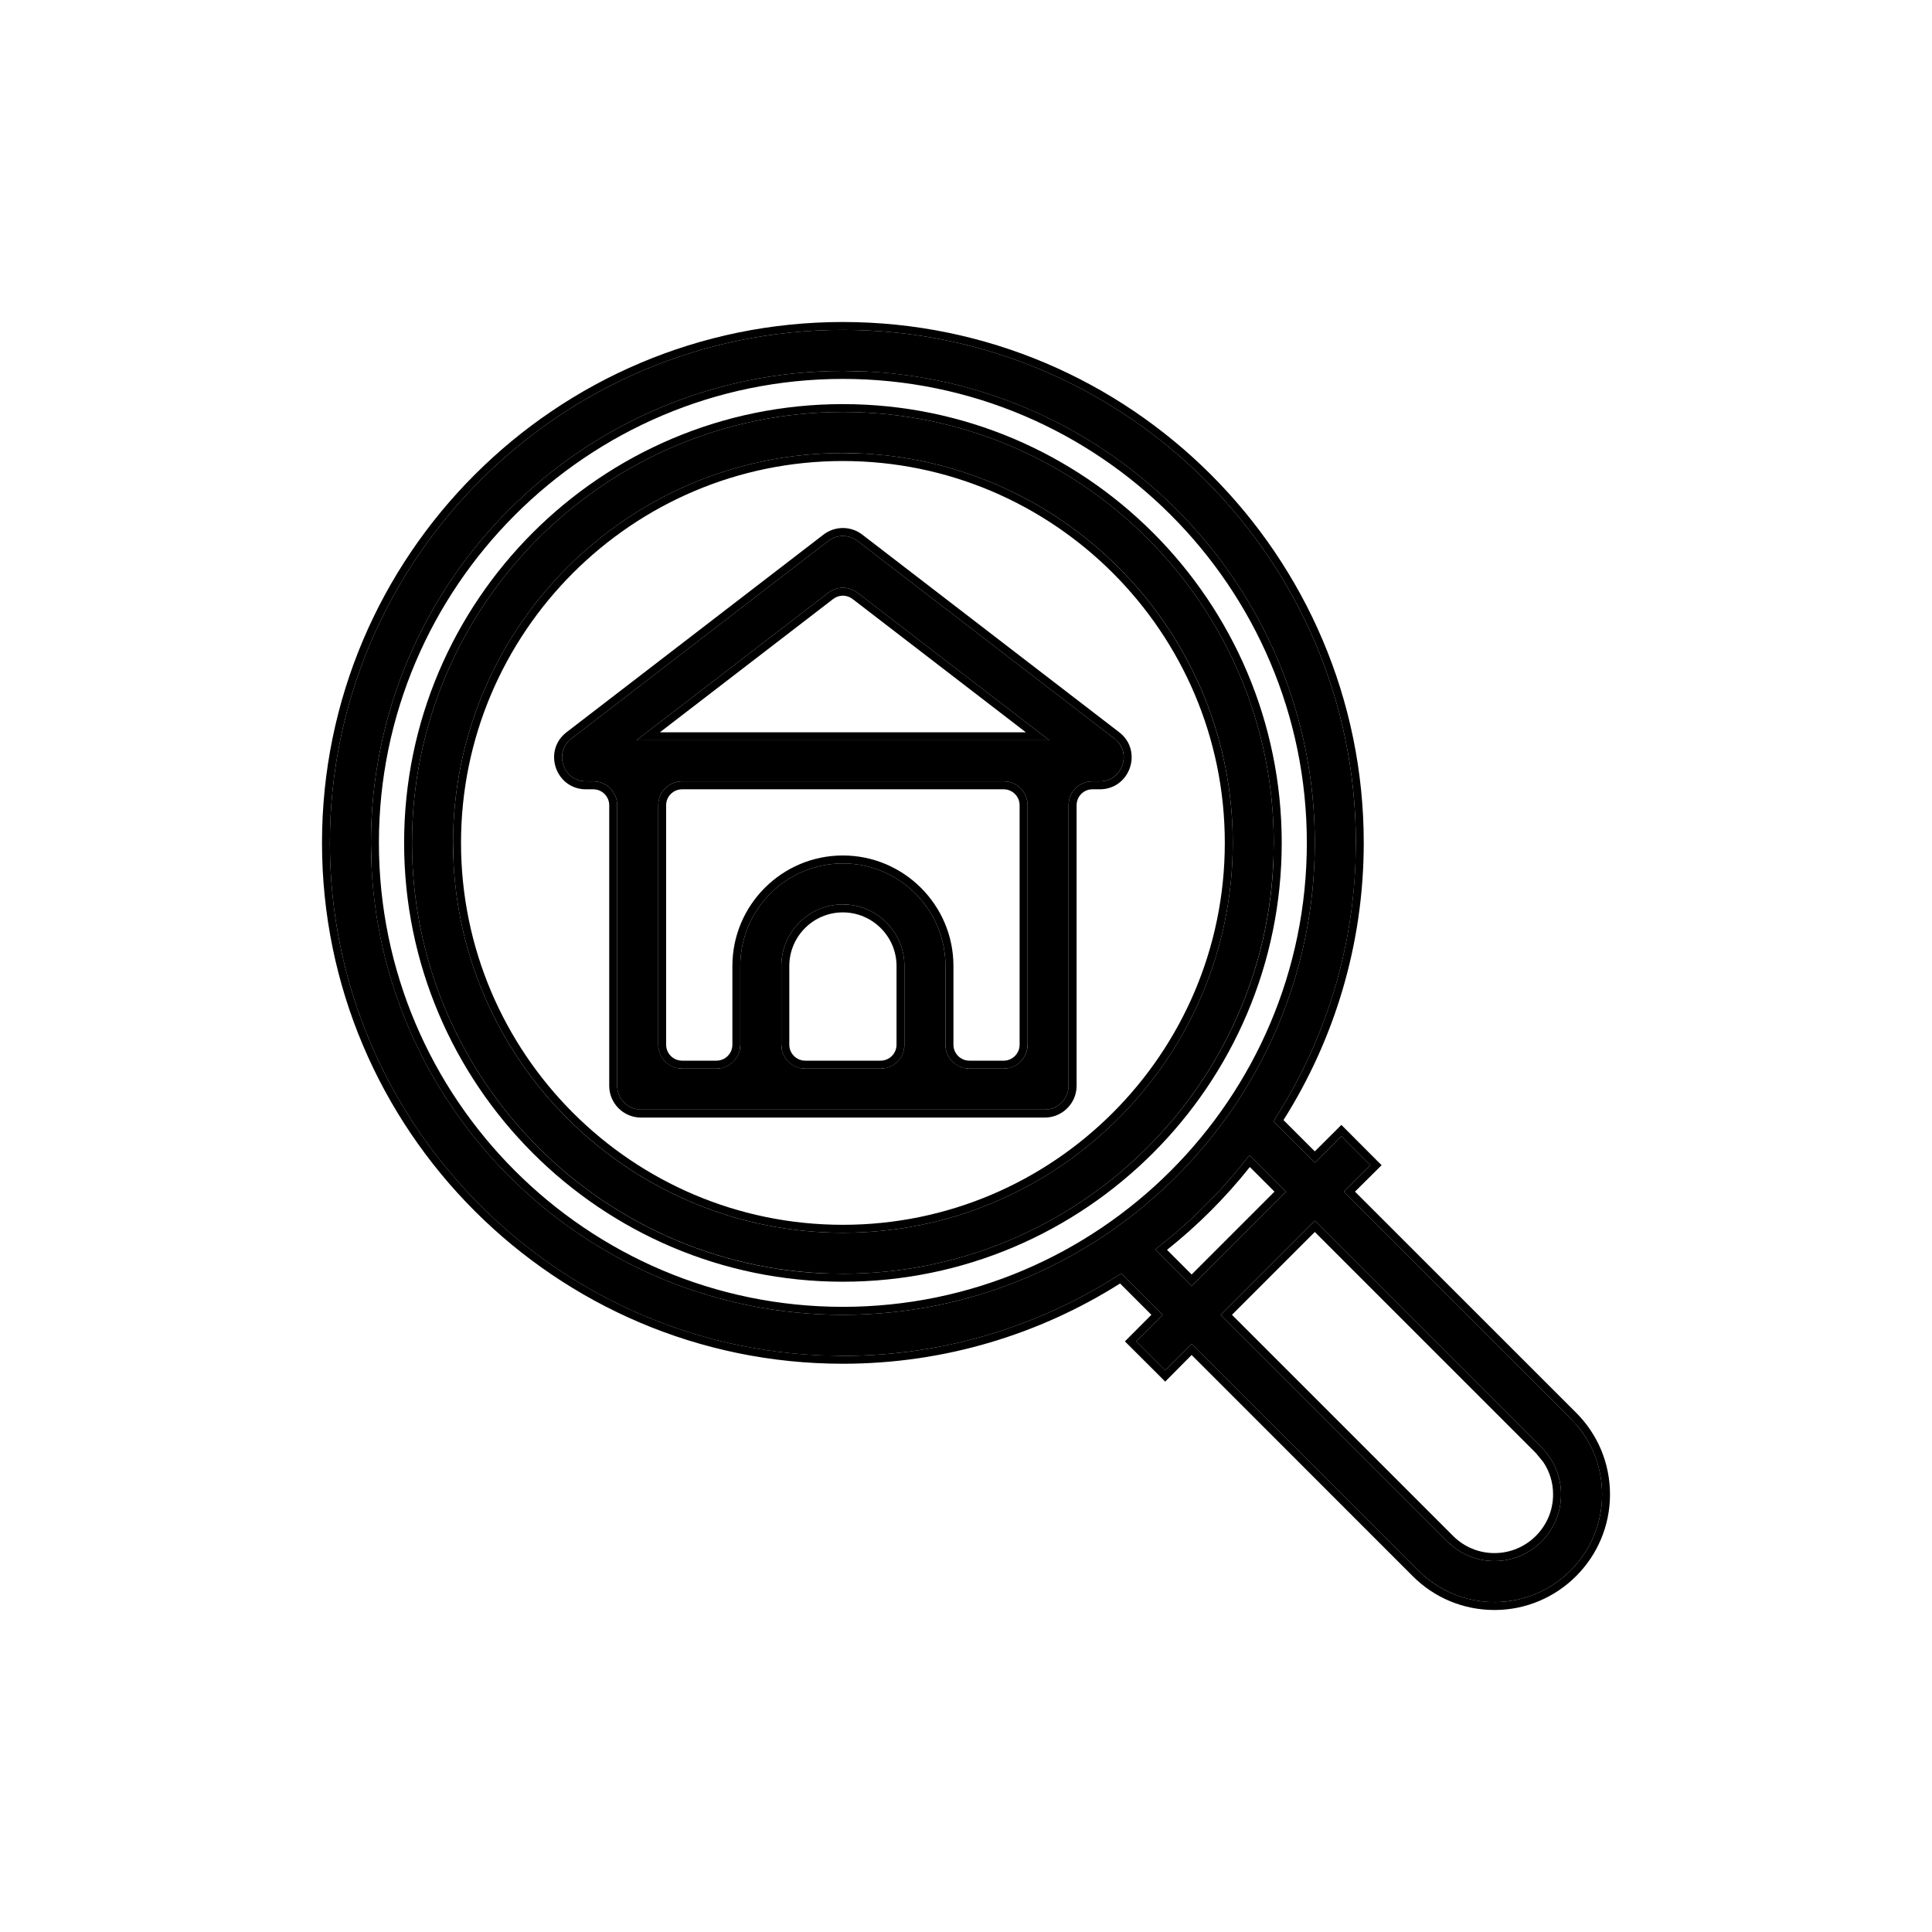
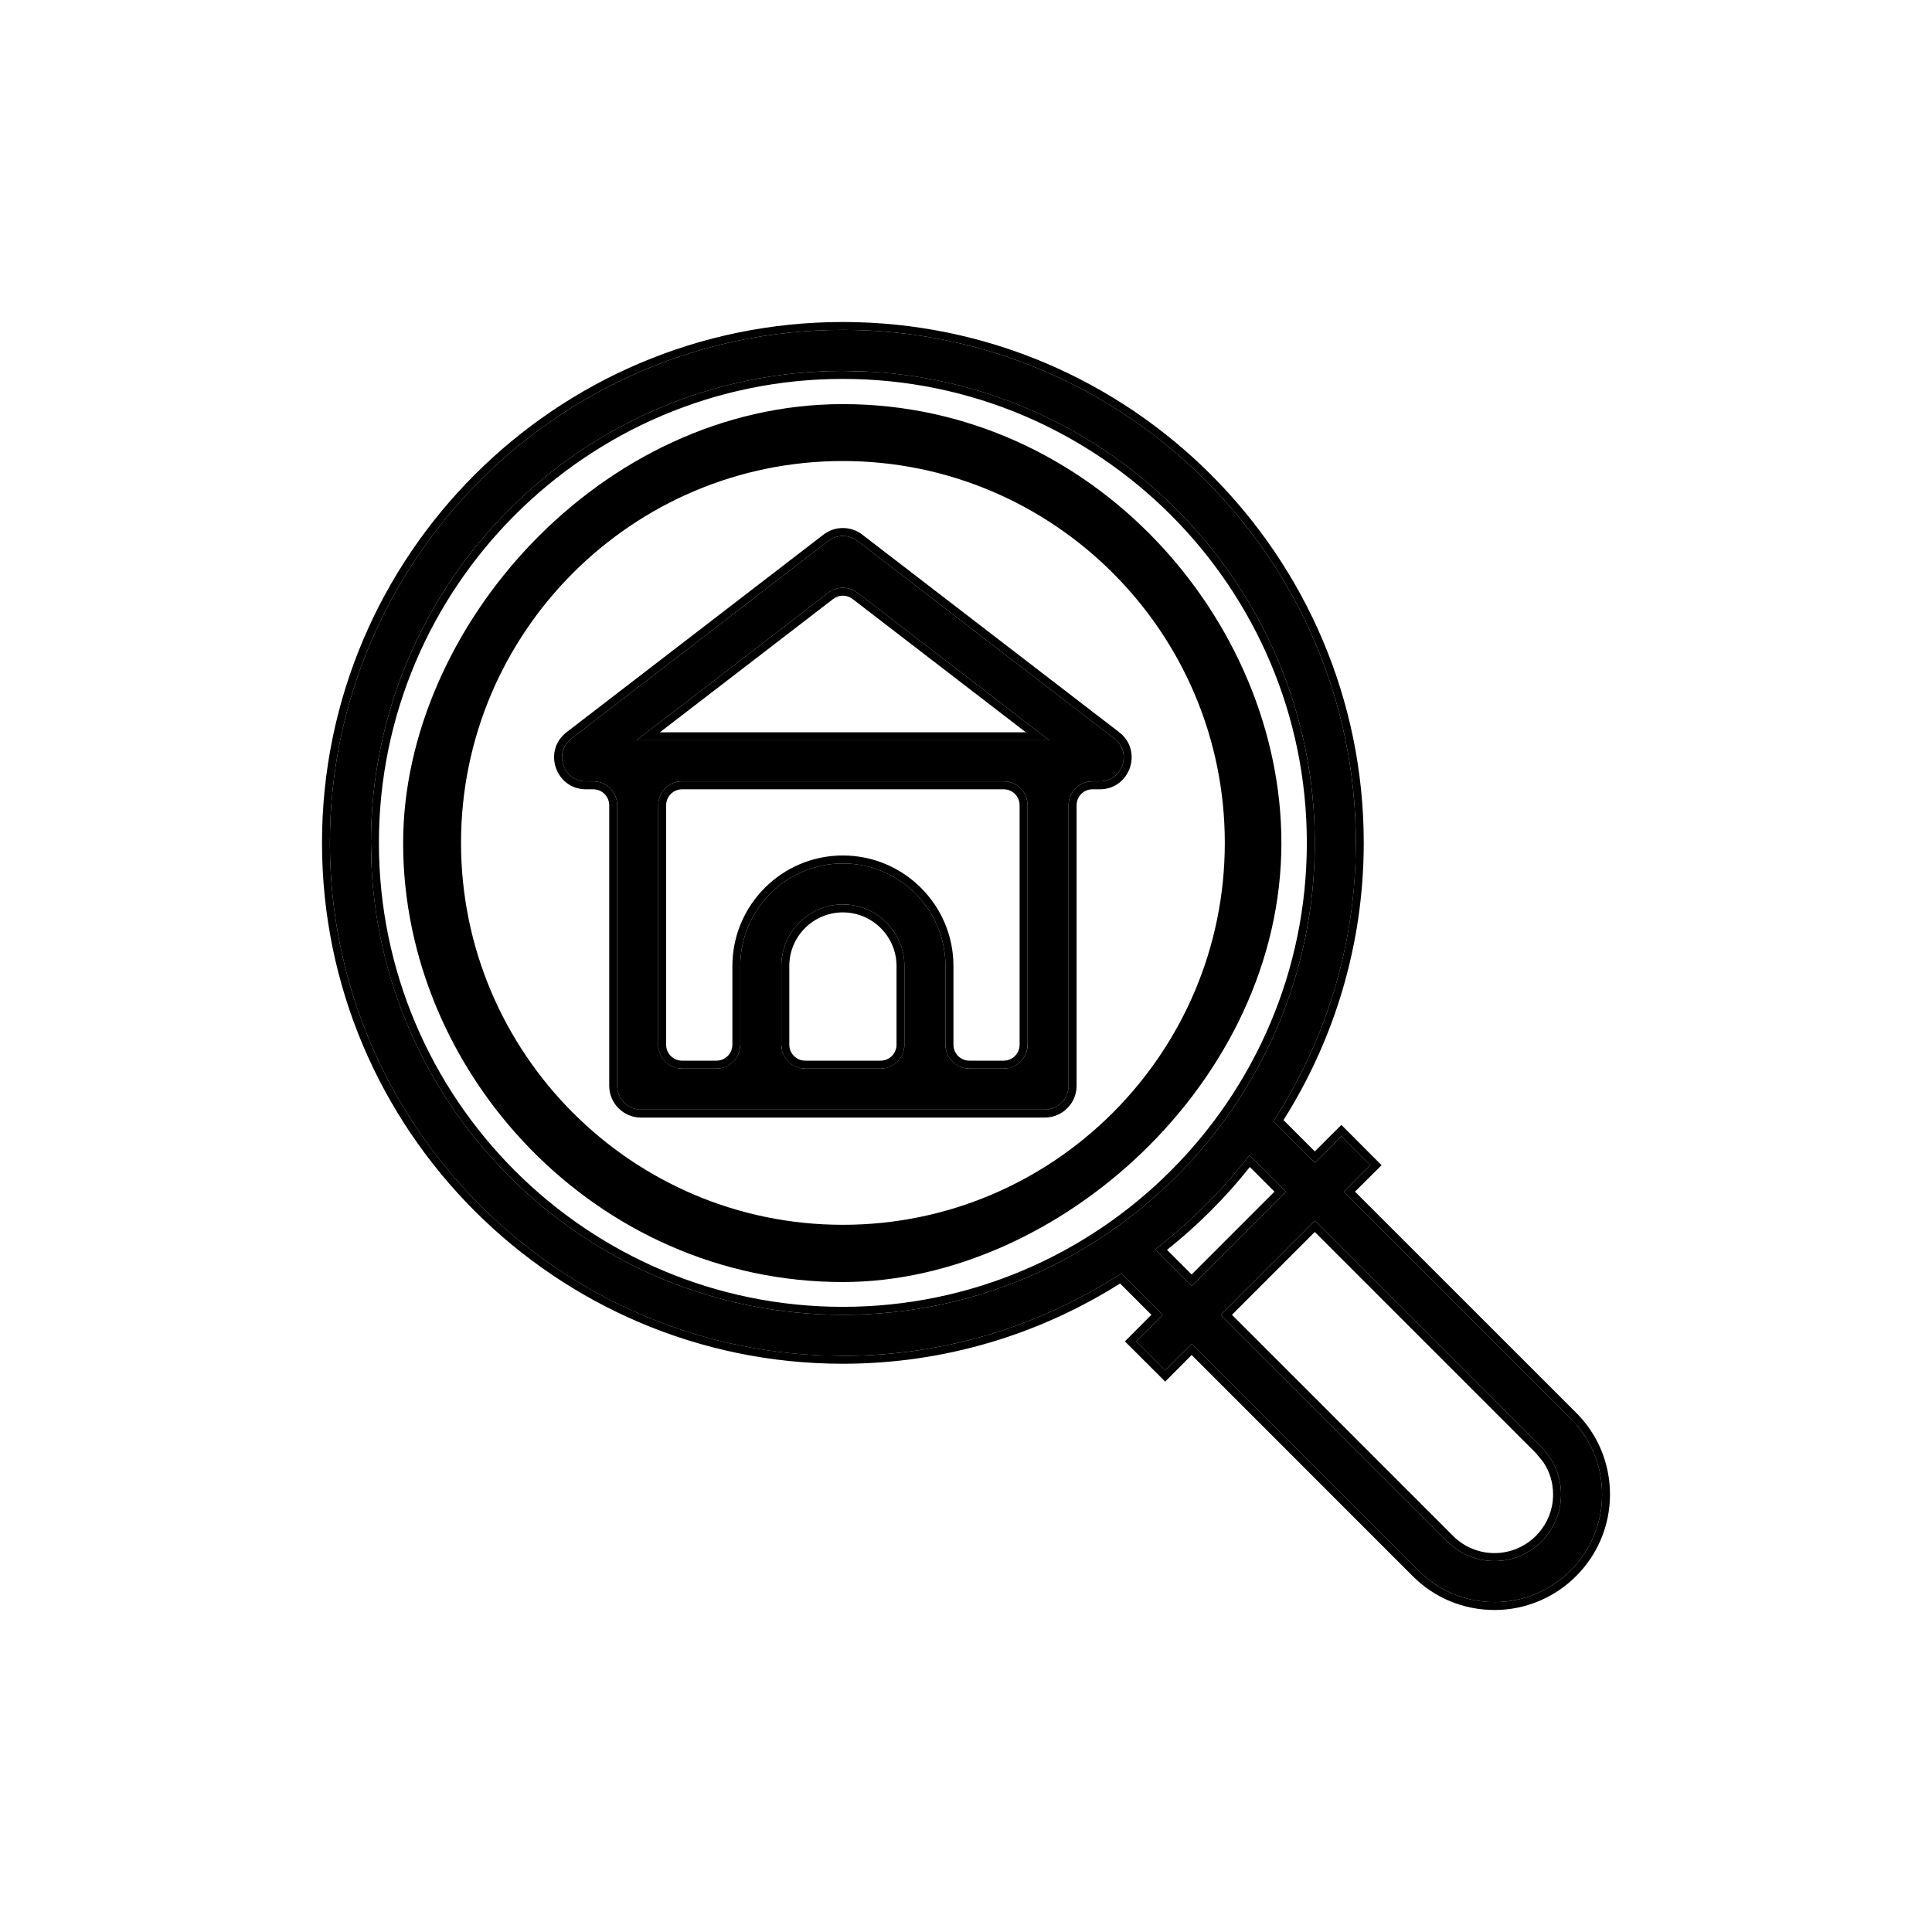
<svg viewBox="0 0 24 24" data-title="StateCriteria" fill="currentColor" stroke="none">
-   <path d="M10.471 5.118C7.519 5.118 5.118 7.519 5.118 10.471C5.118 13.422 7.519 15.823 10.471 15.823C13.422 15.823 15.823 13.422 15.823 10.471C15.823 7.519 13.422 5.118 10.471 5.118ZM10.471 15.314C7.8 15.314 5.628 13.141 5.628 10.471C5.628 7.8 7.8 5.628 10.471 5.628C13.141 5.628 15.314 7.8 15.314 10.471C15.314 13.141 13.141 15.314 10.471 15.314Z" />
-   <path d="M15.823 10.471C15.823 7.519 13.422 5.118 10.471 5.118C7.519 5.118 5.118 7.519 5.118 10.471C5.118 13.33 7.371 15.673 10.195 15.817L10.471 15.823C13.33 15.823 15.673 13.57 15.817 10.746L15.823 10.471ZM15.215 10.47C15.215 7.854 13.086 5.727 10.47 5.727C7.855 5.727 5.727 7.855 5.727 10.47C5.727 13.086 7.854 15.215 10.47 15.215L10.471 15.314C7.884 15.313 5.764 13.274 5.634 10.719L5.628 10.471C5.628 7.8 7.8 5.628 10.471 5.628L10.719 5.634C13.274 5.764 15.313 7.884 15.314 10.471C15.314 13.141 13.141 15.314 10.471 15.314L10.47 15.215C13.086 15.215 15.215 13.086 15.215 10.47ZM15.922 10.47C15.922 13.476 13.476 15.922 10.47 15.922C7.464 15.922 5.02 13.476 5.02 10.47C5.02 7.464 7.464 5.02 10.47 5.02C13.476 5.02 15.922 7.464 15.922 10.47Z" />
  <path d="M19.51 17.62L16.694 14.804L17.023 14.474L16.663 14.114L16.333 14.443L15.819 13.929C16.465 12.932 16.843 11.745 16.843 10.471C16.843 6.957 13.984 4.098 10.471 4.098C6.957 4.098 4.098 6.957 4.098 10.471C4.098 13.984 6.957 16.843 10.471 16.843C11.745 16.843 12.932 16.465 13.929 15.819L14.443 16.333L14.114 16.663L14.474 17.023L14.804 16.694L17.62 19.51C17.873 19.762 18.208 19.902 18.565 19.902C19.302 19.902 19.902 19.302 19.902 18.565C19.902 18.208 19.763 17.873 19.51 17.62ZM10.471 16.333C7.238 16.333 4.608 13.703 4.608 10.471C4.608 7.238 7.238 4.608 10.471 4.608C13.703 4.608 16.333 7.238 16.333 10.471C16.333 13.703 13.703 16.333 10.471 16.333ZM14.351 15.52C14.789 15.182 15.182 14.789 15.52 14.351L15.973 14.804L14.804 15.973L14.351 15.52ZM18.565 19.392C18.345 19.392 18.137 19.306 17.981 19.15L15.164 16.333L16.333 15.164L19.15 17.981C19.306 18.137 19.392 18.345 19.392 18.565C19.392 19.021 19.021 19.392 18.565 19.392Z" />
  <path d="M16.843 10.471C16.843 6.957 13.984 4.098 10.471 4.098C6.957 4.098 4.098 6.957 4.098 10.471C4.098 13.874 6.781 16.663 10.143 16.834L10.471 16.843C11.745 16.843 12.932 16.465 13.929 15.819L14.443 16.333L14.114 16.663L14.474 17.023L14.804 16.694L17.62 19.51C17.841 19.731 18.126 19.865 18.433 19.895L18.565 19.902C19.256 19.902 19.826 19.375 19.895 18.702L19.902 18.565C19.901 18.253 19.795 17.957 19.6 17.719L19.51 17.62L16.694 14.804L17.023 14.474L16.663 14.114L16.333 14.443L15.819 13.929C16.425 12.994 16.794 11.893 16.838 10.709L16.843 10.471ZM19.293 18.565C19.293 18.419 19.251 18.28 19.171 18.162L19.08 18.051L16.333 15.304L15.304 16.333L18.051 19.08C18.188 19.217 18.37 19.293 18.565 19.293L18.565 19.392C18.372 19.392 18.189 19.326 18.042 19.205L17.981 19.15L15.164 16.333L16.333 15.164L19.15 17.981C19.306 18.137 19.392 18.345 19.392 18.565C19.392 19.021 19.021 19.392 18.565 19.392L18.565 19.293C18.966 19.293 19.293 18.966 19.293 18.565ZM16.234 10.47C16.234 7.292 13.648 4.707 10.47 4.707C7.293 4.707 4.707 7.293 4.707 10.47C4.707 13.648 7.292 16.234 10.47 16.234L10.471 16.333C7.339 16.333 4.773 13.865 4.615 10.772L4.608 10.471C4.608 7.238 7.238 4.608 10.471 4.608L10.772 4.615C13.865 4.773 16.333 7.339 16.333 10.471C16.333 13.703 13.703 16.333 10.471 16.333L10.47 16.234C13.648 16.234 16.234 13.648 16.234 10.47ZM15.973 14.804L14.804 15.973L14.351 15.52C14.789 15.182 15.182 14.789 15.52 14.351L15.973 14.804ZM15.526 14.497C15.223 14.878 14.878 15.223 14.497 15.526L14.803 15.832L15.832 14.803L15.526 14.497ZM16.941 10.47C16.941 11.735 16.574 12.916 15.944 13.914L16.333 14.303L16.593 14.044L16.663 13.974L17.093 14.405L17.163 14.474L17.093 14.544L16.832 14.803L19.58 17.55C19.851 17.821 20 18.182 20 18.565C20 19.356 19.356 20 18.565 20C18.182 20 17.821 19.851 17.55 19.58L14.803 16.832L14.544 17.093L14.474 17.163L14.405 17.093L13.974 16.663L14.044 16.593L14.303 16.333L13.914 15.944C12.916 16.574 11.735 16.941 10.47 16.941C6.902 16.941 4 14.038 4 10.47C4 6.902 6.902 4 10.47 4C14.038 4 16.941 6.902 16.941 10.47Z" />
  <path d="M10.651 6.719C10.545 6.638 10.396 6.638 10.29 6.719L7.098 9.175C6.874 9.347 6.996 9.706 7.279 9.706H7.371C7.534 9.706 7.667 9.839 7.667 10.002V13.488C7.667 13.652 7.8 13.784 7.963 13.784H12.978C13.142 13.784 13.274 13.652 13.274 13.488V10.002C13.274 9.839 13.407 9.706 13.571 9.706H13.662C13.945 9.706 14.067 9.347 13.843 9.175L10.651 6.719ZM11.235 12.978C11.235 13.142 11.103 13.274 10.939 13.274H10.002C9.839 13.274 9.706 13.142 9.706 12.978V12C9.706 11.578 10.049 11.235 10.471 11.235C10.892 11.235 11.235 11.578 11.235 12V12.978ZM12.765 12.978C12.765 13.142 12.632 13.274 12.468 13.274H12.041C11.878 13.274 11.745 13.142 11.745 12.978V12C11.745 11.297 11.173 10.726 10.471 10.726C9.768 10.726 9.196 11.297 9.196 12V12.978C9.196 13.142 9.064 13.274 8.9 13.274H8.473C8.309 13.274 8.177 13.142 8.177 12.978V10.002C8.177 9.839 8.309 9.706 8.473 9.706H12.468C12.632 9.706 12.765 9.839 12.765 10.002V12.978ZM7.906 9.196L10.29 7.363C10.396 7.281 10.545 7.281 10.651 7.363L13.035 9.196H7.906Z" />
  <path d="M13.274 10.002C13.274 9.839 13.407 9.706 13.571 9.706H13.662C13.928 9.706 14.052 9.39 13.881 9.209L13.843 9.175L10.651 6.719C10.545 6.638 10.396 6.638 10.29 6.719L7.098 9.175L7.06 9.209C6.889 9.39 7.014 9.706 7.279 9.706H7.371C7.534 9.706 7.667 9.839 7.667 10.002V13.488C7.667 13.631 7.769 13.751 7.904 13.778L7.963 13.784H12.978C13.142 13.784 13.274 13.652 13.274 13.488V10.002ZM8.9 13.176L8.9 13.274H8.473L8.473 13.176H8.9ZM10.939 13.176L10.939 13.274H10.002L10.003 13.176H10.939ZM11.745 12.978V12C11.745 11.297 11.173 10.726 10.471 10.726C9.768 10.726 9.196 11.297 9.196 12V12.978L9.19 13.038C9.167 13.154 9.075 13.245 8.96 13.269L8.9 13.274L8.9 13.176C9.009 13.176 9.098 13.087 9.098 12.978V12C9.098 11.243 9.713 10.627 10.47 10.627C11.228 10.627 11.844 11.243 11.844 12V12.978C11.844 13.087 11.933 13.176 12.042 13.176L12.041 13.274L11.982 13.269C11.866 13.245 11.775 13.154 11.751 13.038L11.745 12.978ZM12.468 13.176L12.468 13.274H12.041L12.042 13.176H12.468ZM12.666 12.978V10.003C12.666 9.894 12.577 9.805 12.468 9.805H8.473C8.364 9.805 8.275 9.894 8.275 10.003V12.978C8.275 13.087 8.364 13.176 8.473 13.176L8.473 13.274L8.413 13.269C8.297 13.245 8.206 13.154 8.182 13.038L8.177 12.978V10.002C8.177 9.839 8.309 9.706 8.473 9.706H12.468C12.632 9.706 12.765 9.839 12.765 10.002V12.978L12.758 13.038C12.735 13.154 12.643 13.245 12.528 13.269L12.468 13.274L12.468 13.176C12.577 13.176 12.666 13.087 12.666 12.978ZM11.137 12.978V12C11.137 11.633 10.837 11.334 10.47 11.334C10.103 11.334 9.805 11.633 9.805 12V12.978C9.805 13.087 9.894 13.176 10.003 13.176L10.002 13.274L9.943 13.269C9.827 13.245 9.736 13.154 9.712 13.038L9.706 12.978V12C9.706 11.578 10.049 11.235 10.471 11.235L10.549 11.239C10.934 11.278 11.235 11.605 11.235 12V12.978L11.229 13.038C11.206 13.154 11.114 13.245 10.999 13.269L10.939 13.274L10.939 13.176C11.048 13.176 11.137 13.087 11.137 12.978ZM10.29 7.363C10.396 7.281 10.545 7.281 10.651 7.363L13.035 9.196H7.906L10.29 7.363ZM10.591 7.441C10.52 7.386 10.421 7.386 10.35 7.441L8.197 9.097H12.744L10.591 7.441ZM13.374 13.488C13.374 13.706 13.196 13.883 12.978 13.883H7.963C7.745 13.883 7.568 13.706 7.568 13.488V10.003C7.568 9.894 7.479 9.805 7.37 9.805H7.279C6.902 9.805 6.739 9.326 7.038 9.096L10.23 6.641C10.372 6.532 10.57 6.532 10.711 6.641L13.903 9.096C14.202 9.326 14.039 9.805 13.662 9.805H13.57C13.461 9.805 13.374 9.894 13.374 10.003V13.488Z" />
+   <path d="M5.008 10.471C5.008 7.8 7.461 5.02 10.471 5.02C13.576 5.02 15.918 7.715 15.918 10.471C15.918 13.433 13.141 15.926 10.471 15.926C7.395 15.926 5.005 13.325 5.008 10.471ZM5.727 10.47C5.727 13.086 7.854 15.215 10.47 15.215C13.086 15.215 15.215 13.086 15.215 10.47C15.215 7.854 13.086 5.727 10.47 5.727C7.855 5.727 5.727 7.855 5.727 10.47Z" />
</svg>
